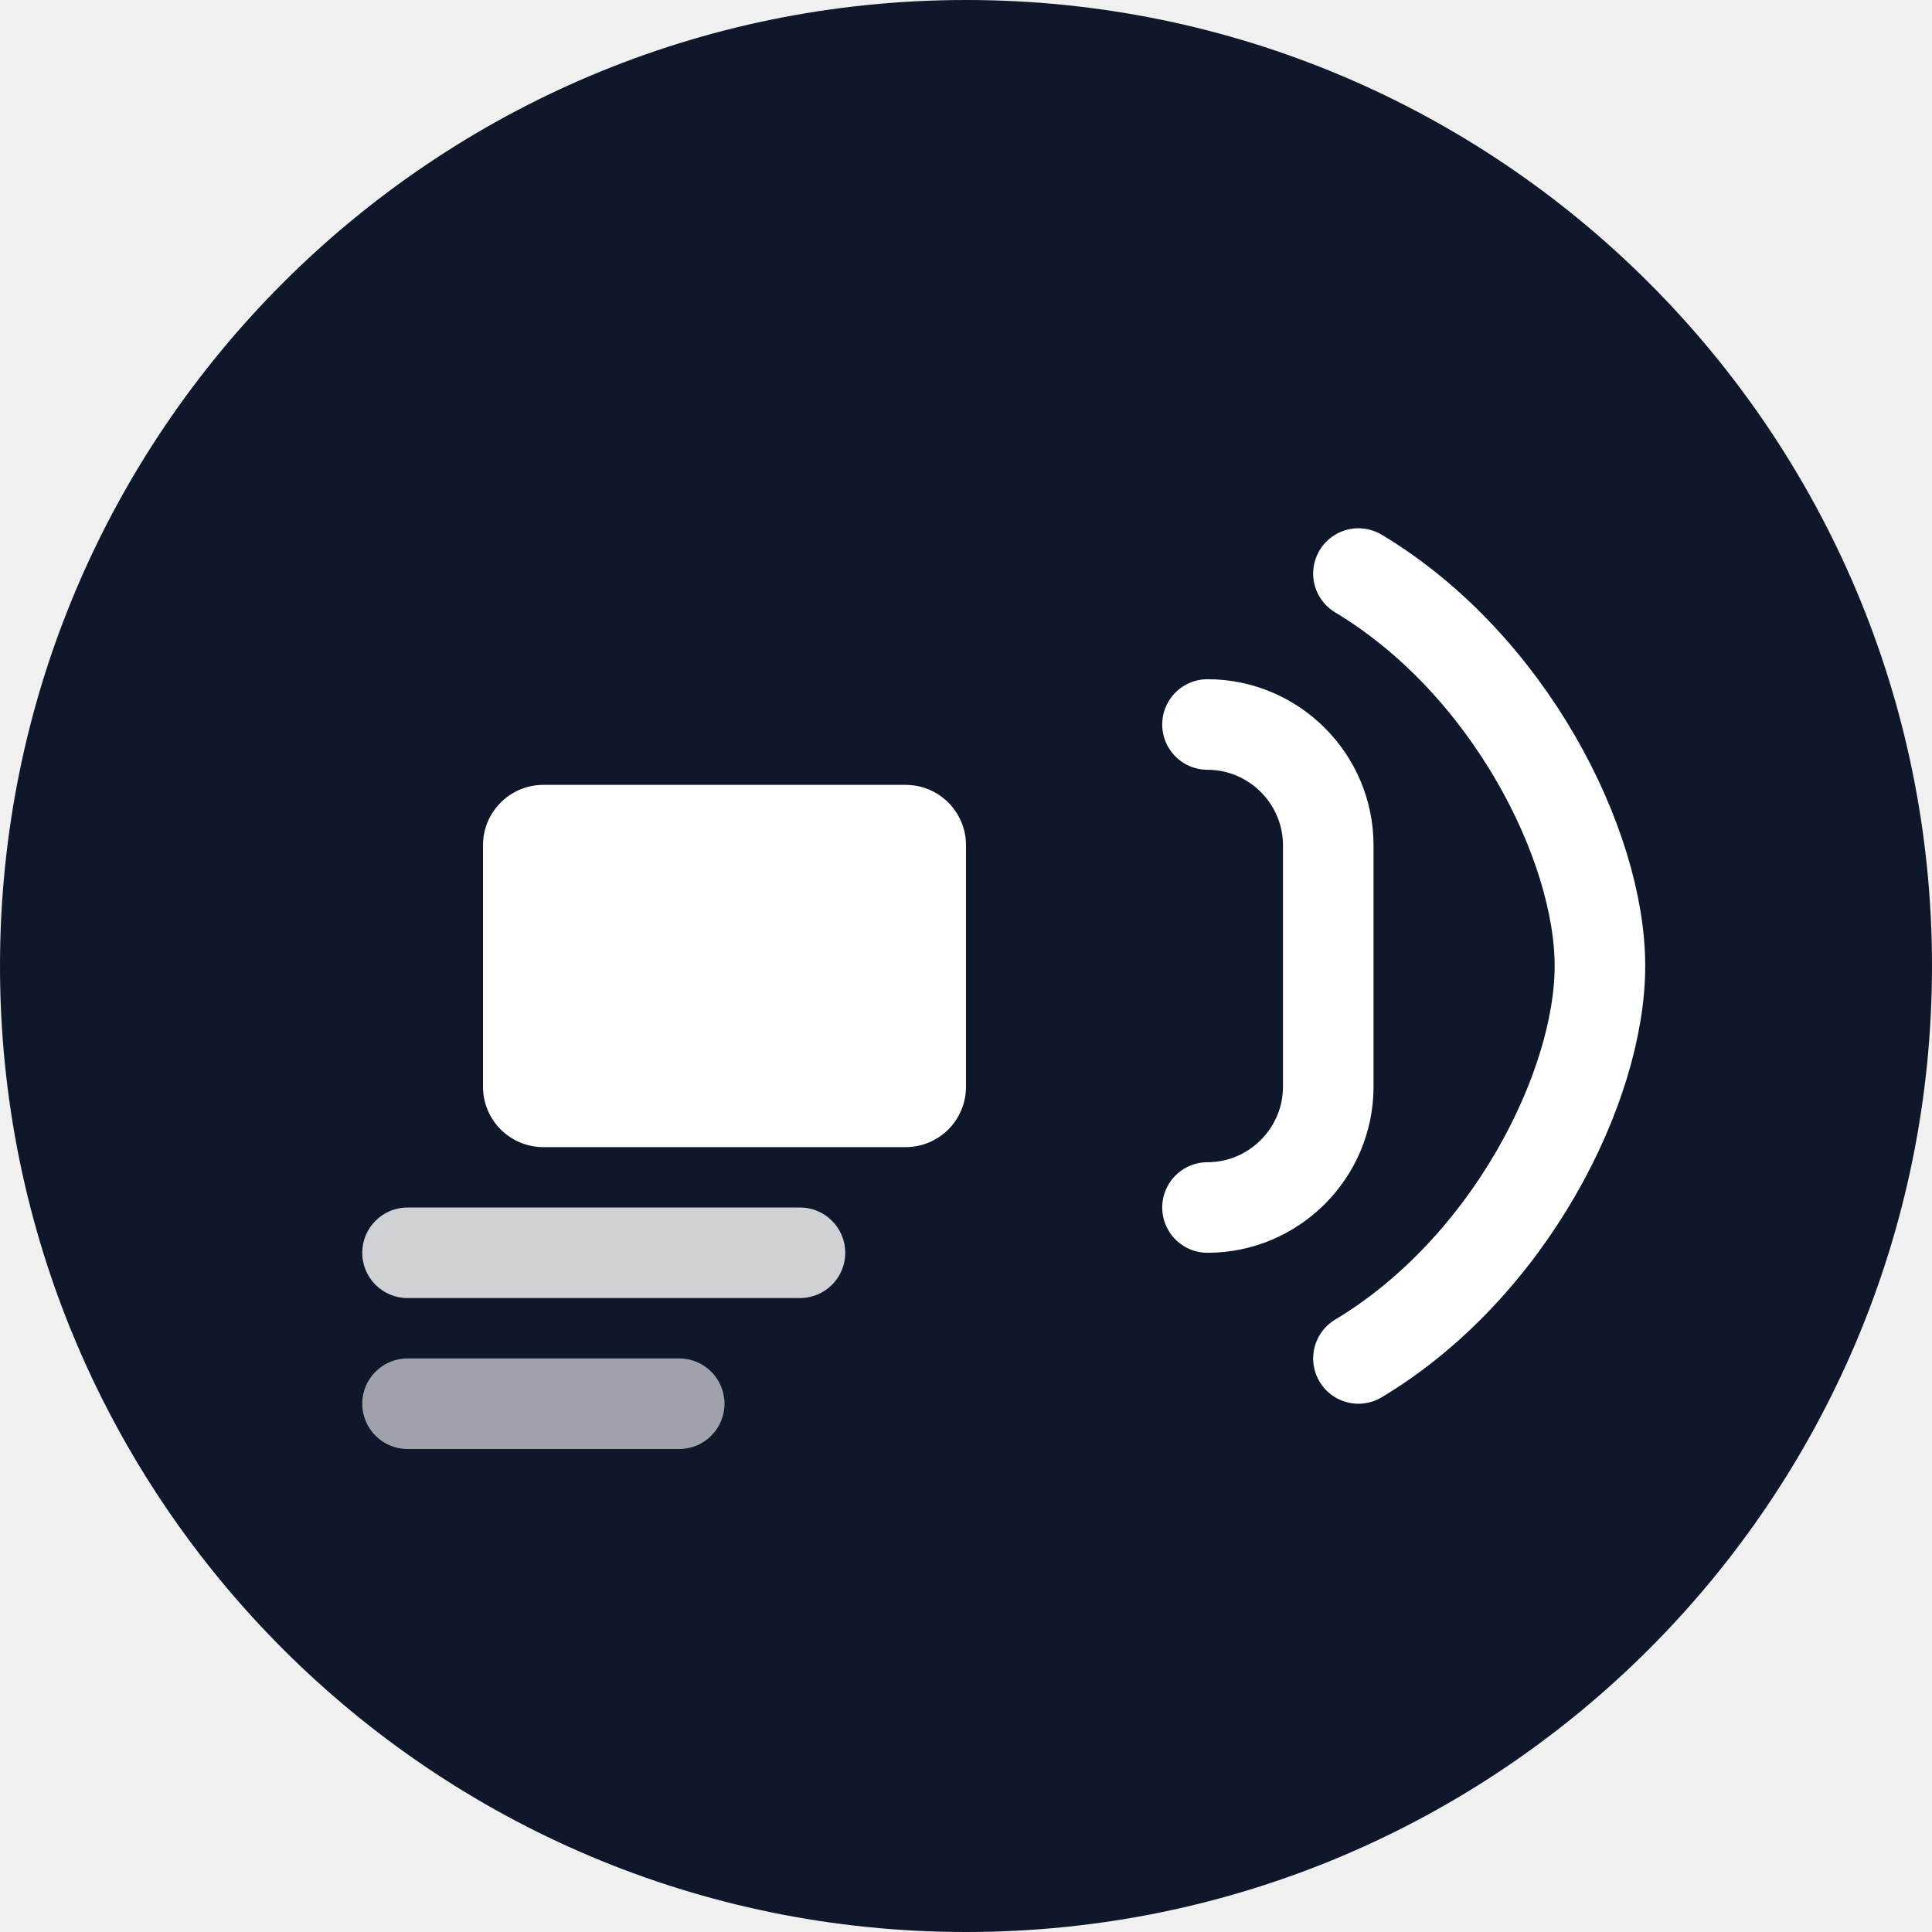
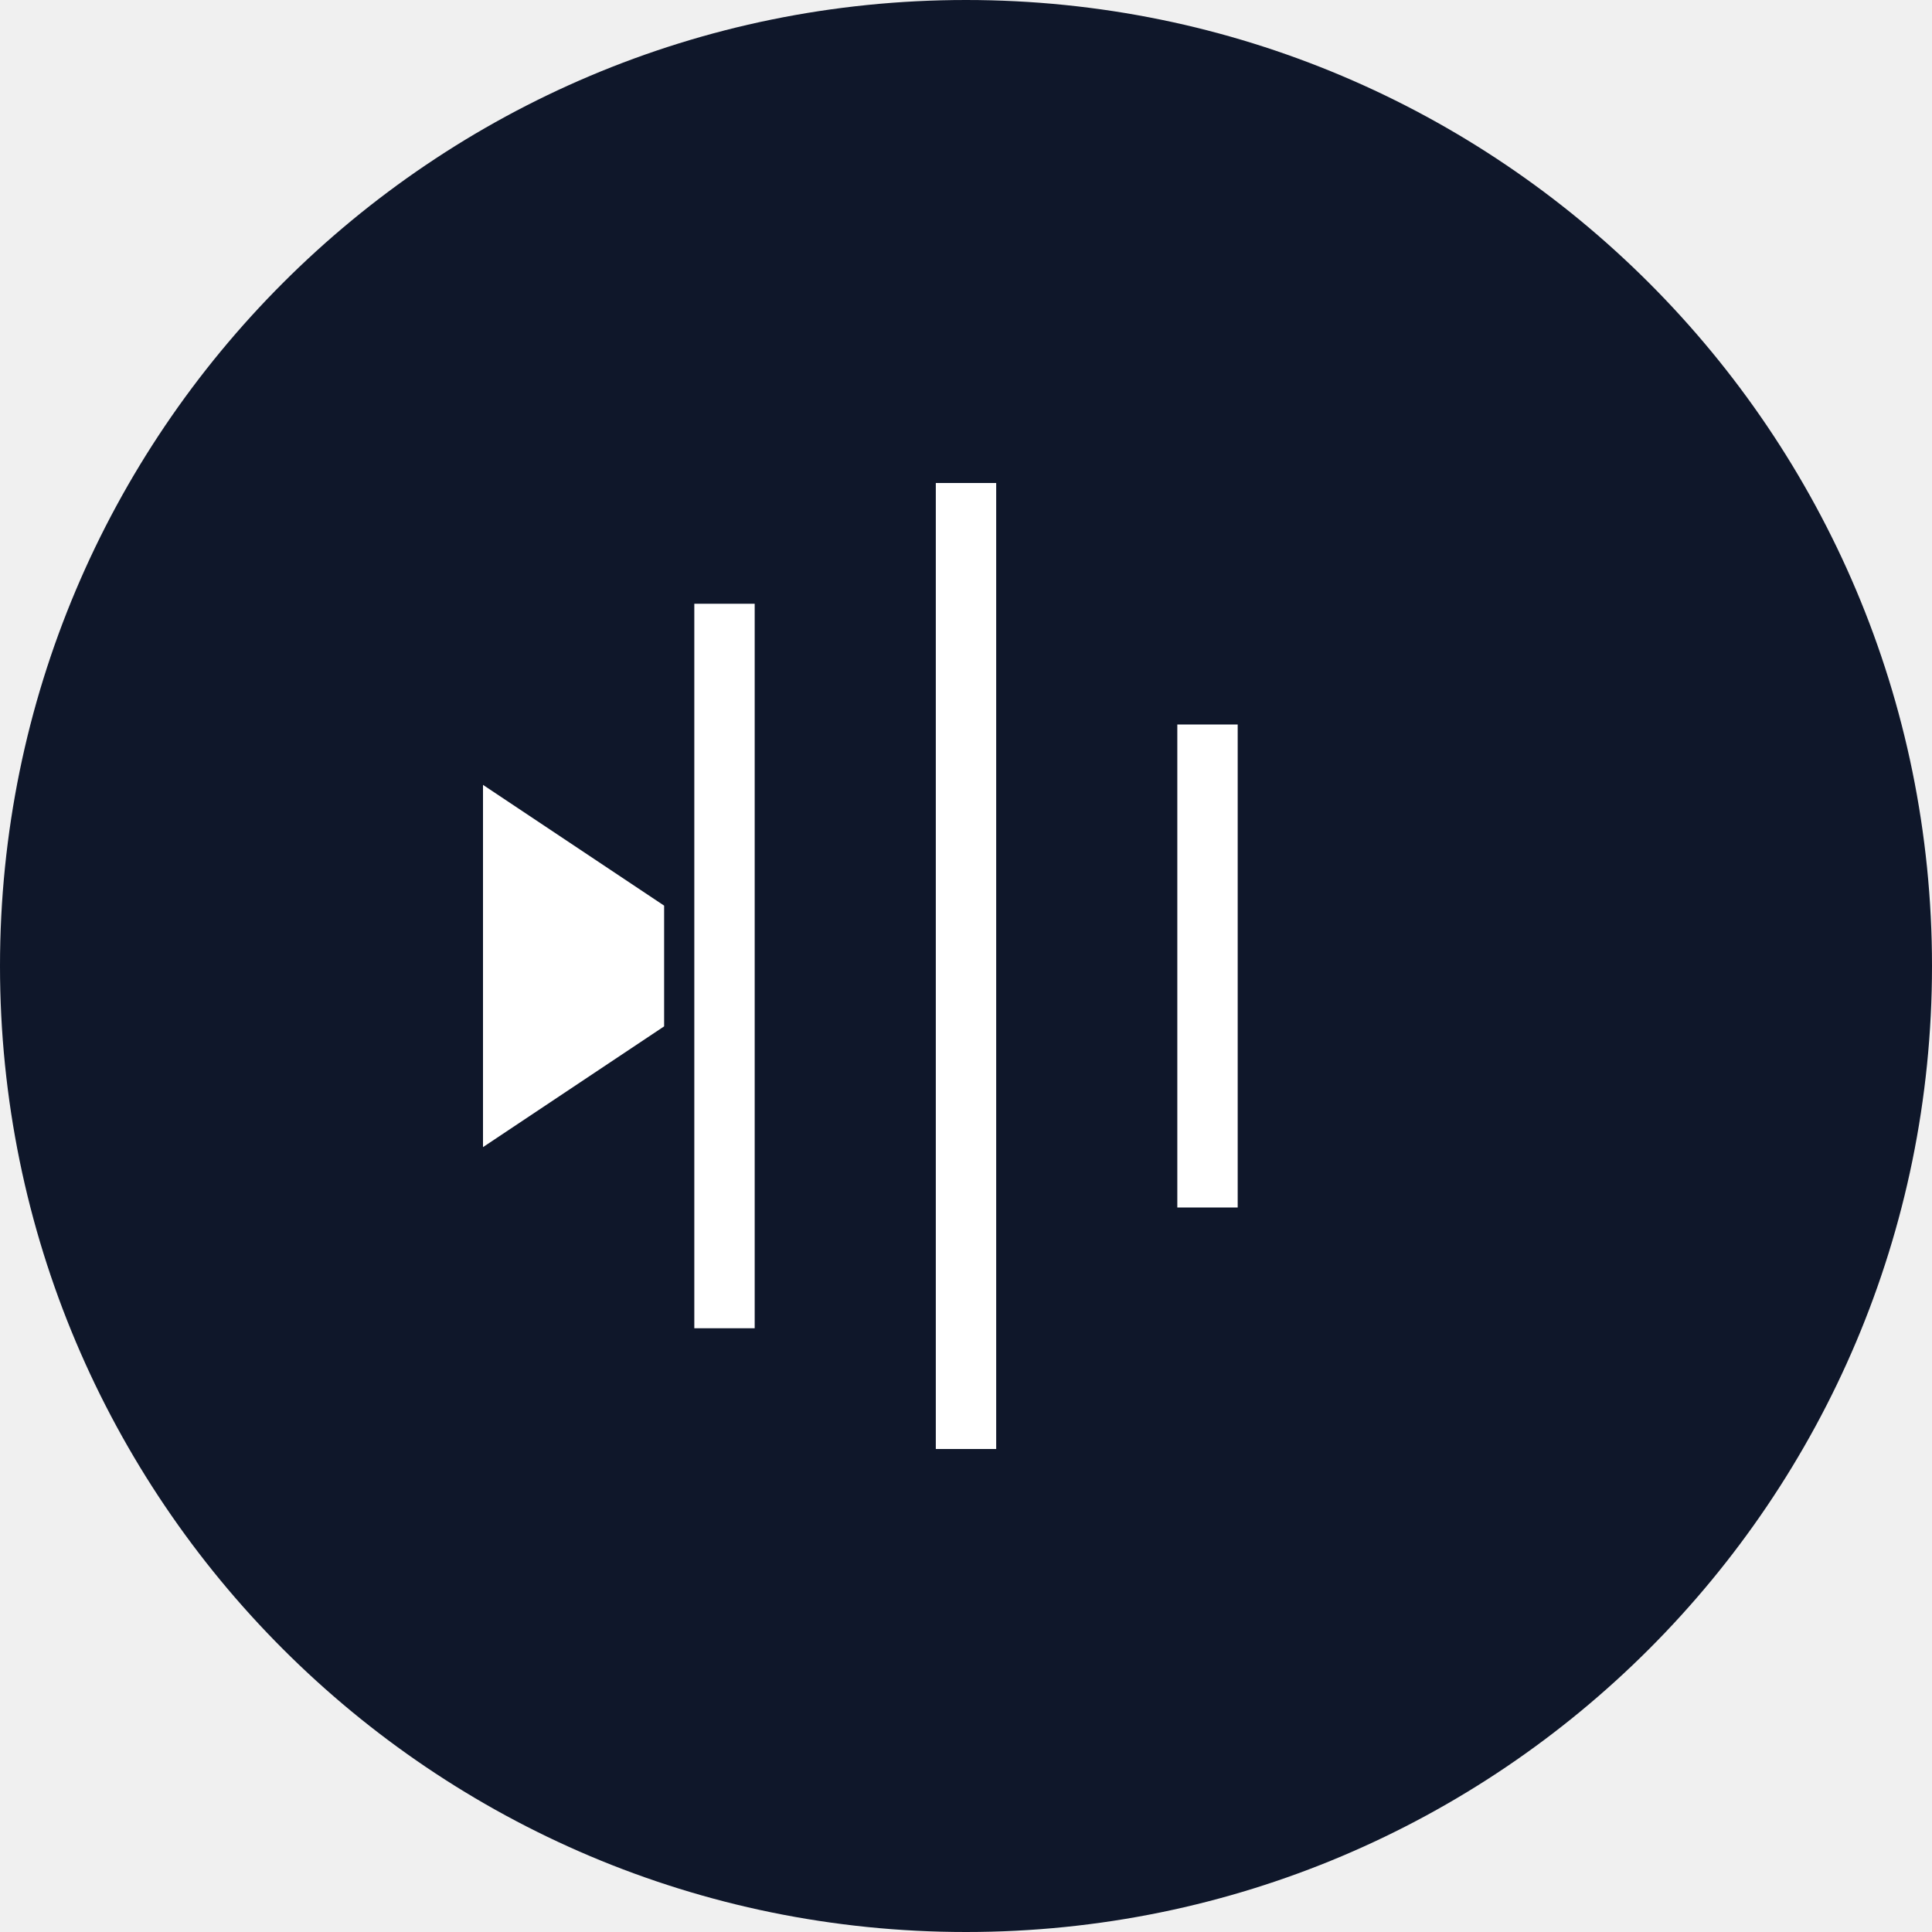
<svg xmlns="http://www.w3.org/2000/svg" width="32" height="32" viewBox="0 0 32 32" fill="none">
  <circle cx="16" cy="16" r="16" fill="#0f172a" />
-   <path d="M20 12c1.1 0 2 .9 2 2v4c0 1.1-.9 2-2 2" stroke="#ffffff" stroke-width="1.5" stroke-linecap="round" fill="none" />
-   <path d="M22.5 9.5c2.5 1.5 4 4.5 4 6.5s-1.5 5-4 6.5" stroke="#ffffff" stroke-width="1.5" stroke-linecap="round" fill="none" />
-   <rect x="8" y="13" width="8" height="6" rx="1" fill="#ffffff" />
-   <path d="M16 14v4l3-2z" fill="#0f172a" />
-   <rect x="6" y="20" width="8" height="1.5" rx="0.75" fill="#ffffff" opacity="0.8" />
-   <rect x="6" y="22.5" width="6" height="1.5" rx="0.75" fill="#ffffff" opacity="0.6" />
+   <path d="M12 10v12M16 8v16M20 12v8" stroke="white" strokeWidth="2" strokeLinecap="round" />
+   <path d="M8 13v6l3-2v-2l-3-2z" fill="white" />
</svg>
